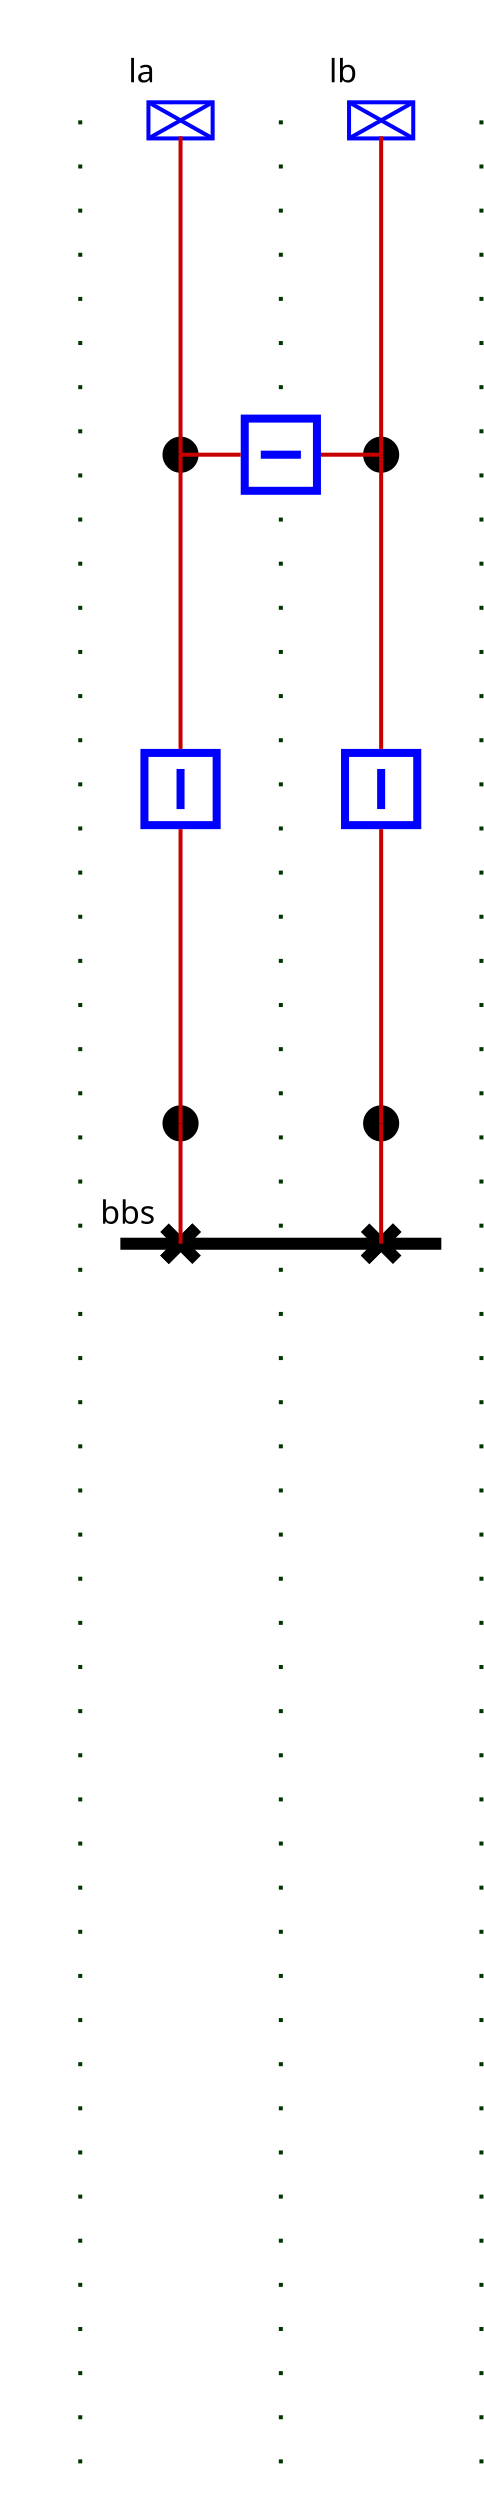
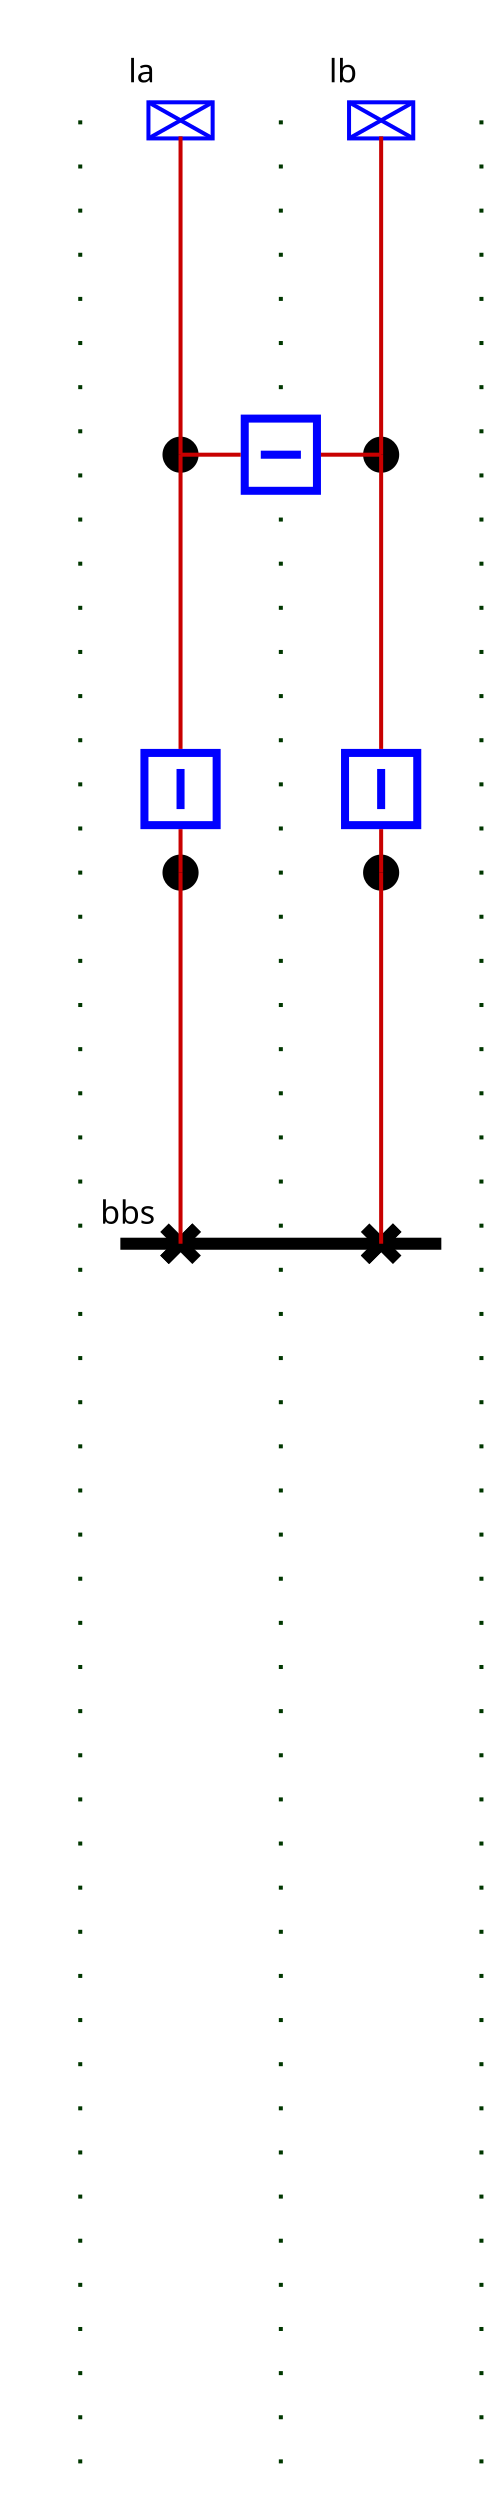
<svg xmlns="http://www.w3.org/2000/svg">
  <style>.substation-diagram {fill:rgb(255,255,255);stroke-width:1;fill-opacity:0;}.wire_vl {stroke:rgb(200,0,0);stroke-width:1;}.grid {stroke:rgb(0,55,0);stroke-width:1;stroke-dasharray:1,10;}.bus_vl {stroke:rgb(0,0,0);stroke-width:3;}.component-label {fill:black;color:black;stroke:none;fill-opacity:1;}.BUSBAR_SECTION{stroke:rgb(0,0,255);}

.BREAKER {
	stroke:rgb(0,0,255);
    stroke-width:2;
    fill-opacity:1;
}

.DISCONNECTOR {
    stroke:rgb(0,0,0);
    stroke-width:3
}
.GENERATOR{stroke:rgb(0,0,255);}
.LINE{stroke:rgb(0,0,255);}
.LOAD{stroke:rgb(0,0,255);}
.LOAD_BREAK_SWITCH{stroke:rgb(0,0,255);}
.NODE {stroke:rgb(0,0,0);fill:rgb(0,0,0);fill-opacity:1;}
.CAPACITOR{stroke:rgb(0,0,255);}
.INDUCTOR{stroke:rgb(0,0,255);}
.STATIC_VAR_COMPENSATOR{stroke:rgb(0,0,255);}
#path5227 { stroke-width:0.4; stroke-linecap:butt;stroke-linejoin:miter;stroke-miterlimit:1.4;}
#path5229 {stroke-width:0.4;stroke-linecap:butt;stroke-linejoin:miter;stroke-miterlimit:4;}
#path5231 {stroke-width:0.4;stroke-linecap:butt;stroke-linejoin:miter;stroke-miterlimit:4;}
.TWO_WINDINGS_TRANSFORMER{stroke:rgb(0,0,255);}
.THREE_WINDINGS_TRANSFORMER{stroke:rgb(0,0,255);}
.VSC_CONVERTER_STATION {stroke:rgb(0,0,255);font-size:7.431px;line-height:1.25;font-family:sans-serif;-inkscape-font-specification:'sans-serif, Normal';font-variant-ligatures:normal;font-variant-caps:normal;font-variant-numeric:normal;font-feature-settings:normal;text-align:start;letter-spacing:0px;word-spacing:0px;writing-mode:lr-tb;text-anchor:start;stroke-miterlimit:4;}
.DANGLING_LINE {stroke:rgb(0,0,0);stroke-width:2;}
.PHASE_SHIFT_TRANSFORMER {stroke:rgb(0,0,255);stroke-linecap:butt;stroke-linejoin:miter;stroke-miterlimit:4;}
.ba .open { visibility: hidden;}.ba .closed { visibility: visible;}.da .open { visibility: hidden;}.da .closed { visibility: visible;}.bb .open { visibility: hidden;}.bb .closed { visibility: visible;}.db .open { visibility: hidden;}.db .closed { visibility: visible;}.bs .open { visibility: hidden;}.bs .closed { visibility: visible;}</style>
  <g class="substation-diagram">
    <g id="GRID_vl">
      <line y2="565.0" x1="0.0" class="grid" x2="0.0" transform="translate(20.0,50.0)" y1="-20.0" />
      <line y2="565.0" x1="50.0" class="grid" x2="50.0" transform="translate(20.0,50.0)" y1="-20.0" />
      <line y2="565.0" x1="100.0" class="grid" x2="100.0" transform="translate(20.0,50.0)" y1="-20.0" />
    </g>
    <g class="substation-diagram BUSBAR_SECTION bbs" id="bbs" transform="translate(30.0,310.0)">
      <line y2="0" x1="0" class="bus_vl" x2="80.0" y1="0" />
      <text x="-5.0" font-size="8" y="-5.0" class="component-label" font-family="Verdana" transform="rotate(0,0,0)">bbs</text>
    </g>
    <g class="substation-diagram LOAD la" id="la" transform="translate(37.0,25.5)">
      <rect height="9" width="16" />
      <line y2="9" x1="0" x2="16" y1="0" />
      <line y2="9" x1="16" x2="0" y1="0" />
      <text x="-5.0" font-size="8" y="-5.0" class="component-label" font-family="Verdana" transform="rotate(0,0,0)">la</text>
    </g>
    <g class="substation-diagram LOAD lb" id="lb" transform="translate(87.0,25.5)">
      <rect height="9" width="16" />
      <line y2="9" x1="0" x2="16" y1="0" />
      <line y2="9" x1="16" x2="0" y1="0" />
      <text x="-5.0" font-size="8" y="-5.0" class="component-label" font-family="Verdana" transform="rotate(0,0,0)">lb</text>
    </g>
    <g class="substation-diagram BREAKER ba" id="ba" transform="translate(35.0,186.6667)">
      <g class="closed" id="closed">
        <rect x="1" width="18" y="1" height="18" />
        <line y2="15" x1="10" x2="10" y1="5" />
      </g>
      <g class="open" id="open">
        <rect x="1" width="18" y="1" height="18" />
        <line y2="10" x1="5" x2="15" y1="10" />
      </g>
    </g>
    <g class="substation-diagram DISCONNECTOR da" id="da" transform="translate(41.0,306.0)">
      <g id="closed">
        <line y2="8" x1="0" x2="8" y1="0" />
        <line y2="8" x1="8" x2="0" y1="0" />
      </g>
      <g id="open">
        <line y2="8" x1="8" x2="0" y1="0" />
      </g>
    </g>
    <g class="substation-diagram BREAKER bb" id="bb" transform="translate(85.0,186.6667)">
      <g class="closed" id="closed">
        <rect x="1" width="18" y="1" height="18" />
        <line y2="15" x1="10" x2="10" y1="5" />
      </g>
      <g class="open" id="open">
        <rect x="1" width="18" y="1" height="18" />
        <line y2="10" x1="5" x2="15" y1="10" />
      </g>
    </g>
    <g class="substation-diagram DISCONNECTOR db" id="db" transform="translate(91.0,306.0)">
      <g id="closed">
        <line y2="8" x1="0" x2="8" y1="0" />
        <line y2="8" x1="8" x2="0" y1="0" />
      </g>
      <g id="open">
        <line y2="8" x1="8" x2="0" y1="0" />
      </g>
    </g>
    <g class="substation-diagram BREAKER bs" id="bs" transform="matrix(0.0,1.0,-1.0,0.0,80.0,103.3333)">
      <g class="closed" id="closed">
        <rect x="1" width="18" y="1" height="18" />
        <line y2="15" x1="10" x2="10" y1="5" />
      </g>
      <g class="open" id="open">
        <rect x="1" width="18" y="1" height="18" />
        <line y2="10" x1="5" x2="15" y1="10" />
      </g>
    </g>
    <g class="substation-diagram NODE FICT_vl_laFictif" id="FICT_vl_laFictif" transform="translate(41.0,109.3333)">
      <circle r="4" cx="4" cy="4" />
    </g>
    <g class="substation-diagram NODE FICT_vl_lbFictif" id="FICT_vl_lbFictif" transform="translate(91.0,109.3333)">
      <circle r="4" cx="4" cy="4" />
    </g>
-     <g class="substation-diagram NODE FICT_vl_daFictif" id="FICT_vl_daFictif" transform="translate(41.0,276.0)">
+     <g class="substation-diagram NODE FICT_vl_daFictif" id="FICT_vl_daFictif" transform="translate(41.0,213.5)">
      <circle r="4" cx="4" cy="4" />
    </g>
-     <g class="substation-diagram NODE FICT_vl_dbFictif" id="FICT_vl_dbFictif" transform="translate(91.0,276.0)">
+     <g class="substation-diagram NODE FICT_vl_dbFictif" id="FICT_vl_dbFictif" transform="translate(91.0,213.5)">
      <circle r="4" cx="4" cy="4" />
    </g>
    <polyline class="wire_vl" points="45.0,310.0 45.0,310.0" id="vl_Wire0" />
    <polyline class="wire_vl" points="95.0,310.0 95.0,310.0" id="vl_Wire1" />
    <polyline class="wire_vl" points="45.0,113.333 45.0,186.667" id="vl_Wire2" />
    <polyline class="wire_vl" points="45.0,113.333 45.0,113.333 60.0,113.333" id="vl_Wire3" />
    <polyline class="wire_vl" points="45.0,34 45.0,113.333" id="vl_Wire4" />
    <polyline class="wire_vl" points="95.0,113.333 95.0,186.667" id="vl_Wire5" />
    <polyline class="wire_vl" points="95.0,113.333 95.0,113.333 80.0,113.333" id="vl_Wire6" />
    <polyline class="wire_vl" points="95.0,34 95.0,113.333" id="vl_Wire7" />
-     <polyline class="wire_vl" points="45.0,206.667 45.0,280.0" id="vl_Wire8" />
-     <polyline class="wire_vl" points="45.0,310.0 45.0,280.0" id="vl_Wire9" />
-     <polyline class="wire_vl" points="95.0,206.667 95.0,280.0" id="vl_Wire10" />
-     <polyline class="wire_vl" points="95.0,310.0 95.0,280.0" id="vl_Wire11" />
+     <polyline class="wire_vl" points="45.0,206.667 45.0,217.5" id="vl_Wire8" />
+     <polyline class="wire_vl" points="45.0,310.0 45.0,217.5" id="vl_Wire9" />
+     <polyline class="wire_vl" points="95.0,206.667 95.0,217.5" id="vl_Wire10" />
+     <polyline class="wire_vl" points="95.0,310.0 95.0,217.5" id="vl_Wire11" />
    <g id="LABEL_VL_vl">
      <text x="0.0" font-size="12" y="0.0" class="component-label" font-family="Verdana" transform="rotate(0,0,0)">vl</text>
    </g>
  </g>
</svg>
